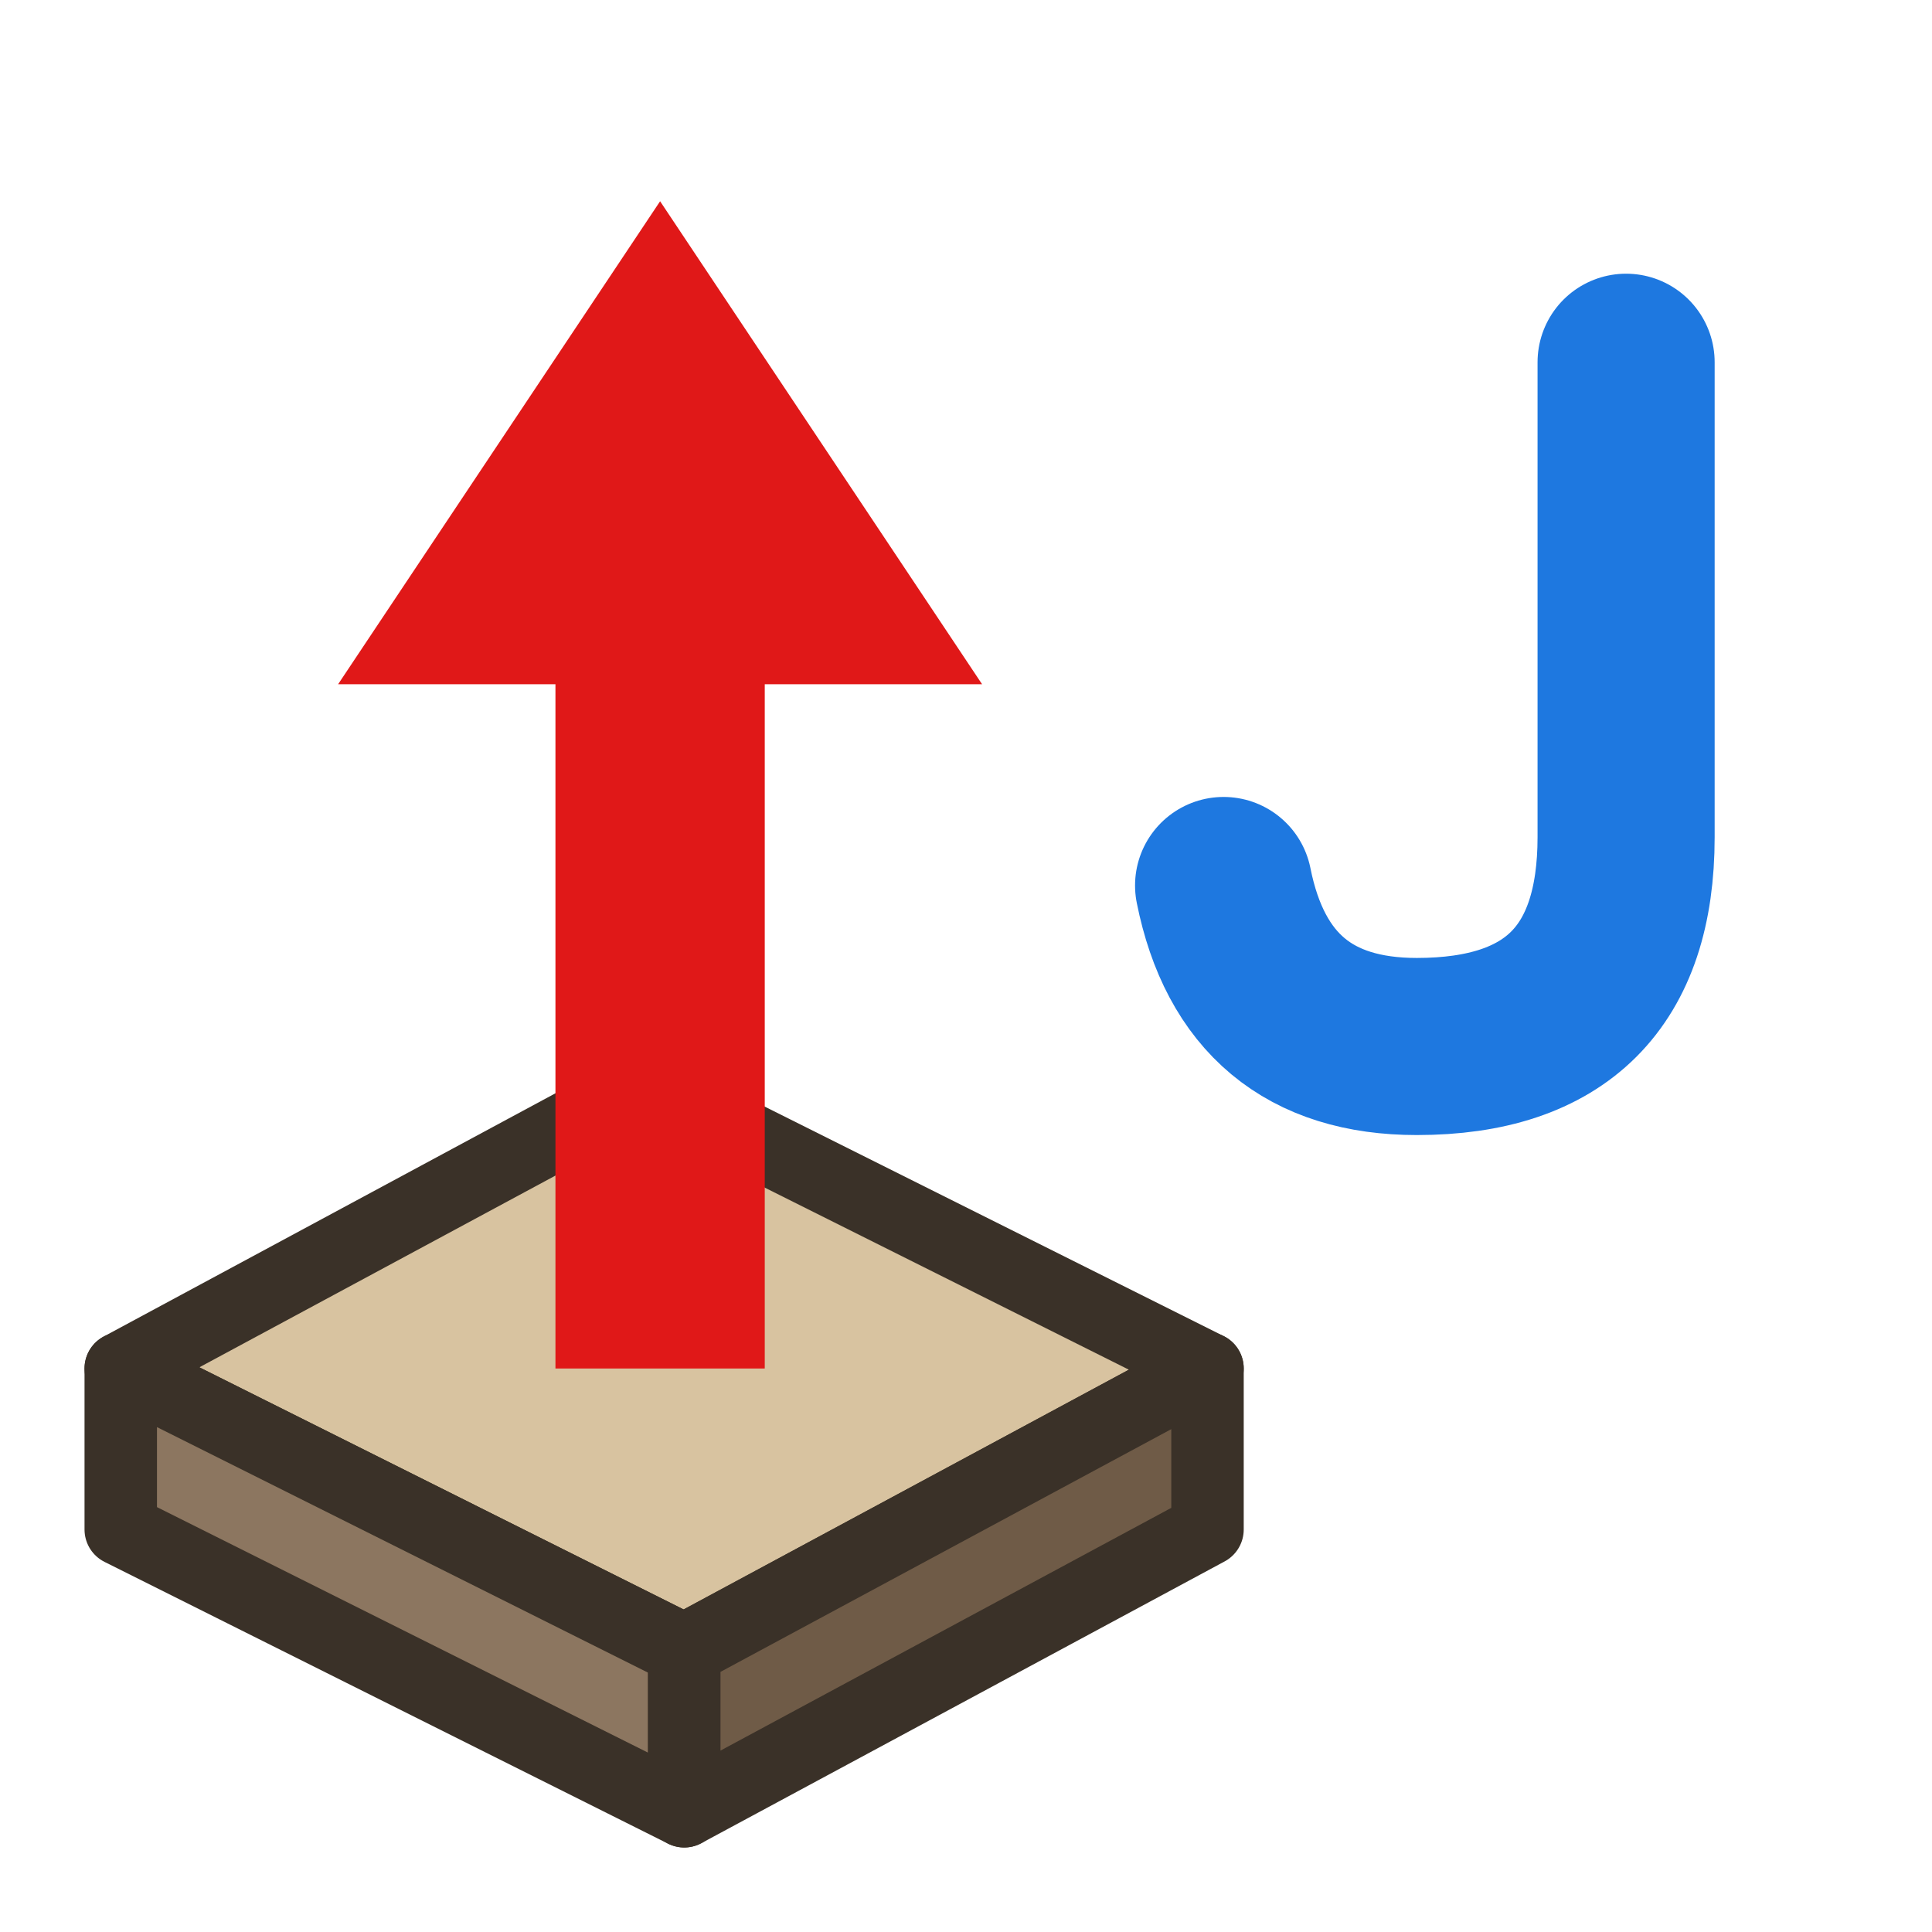
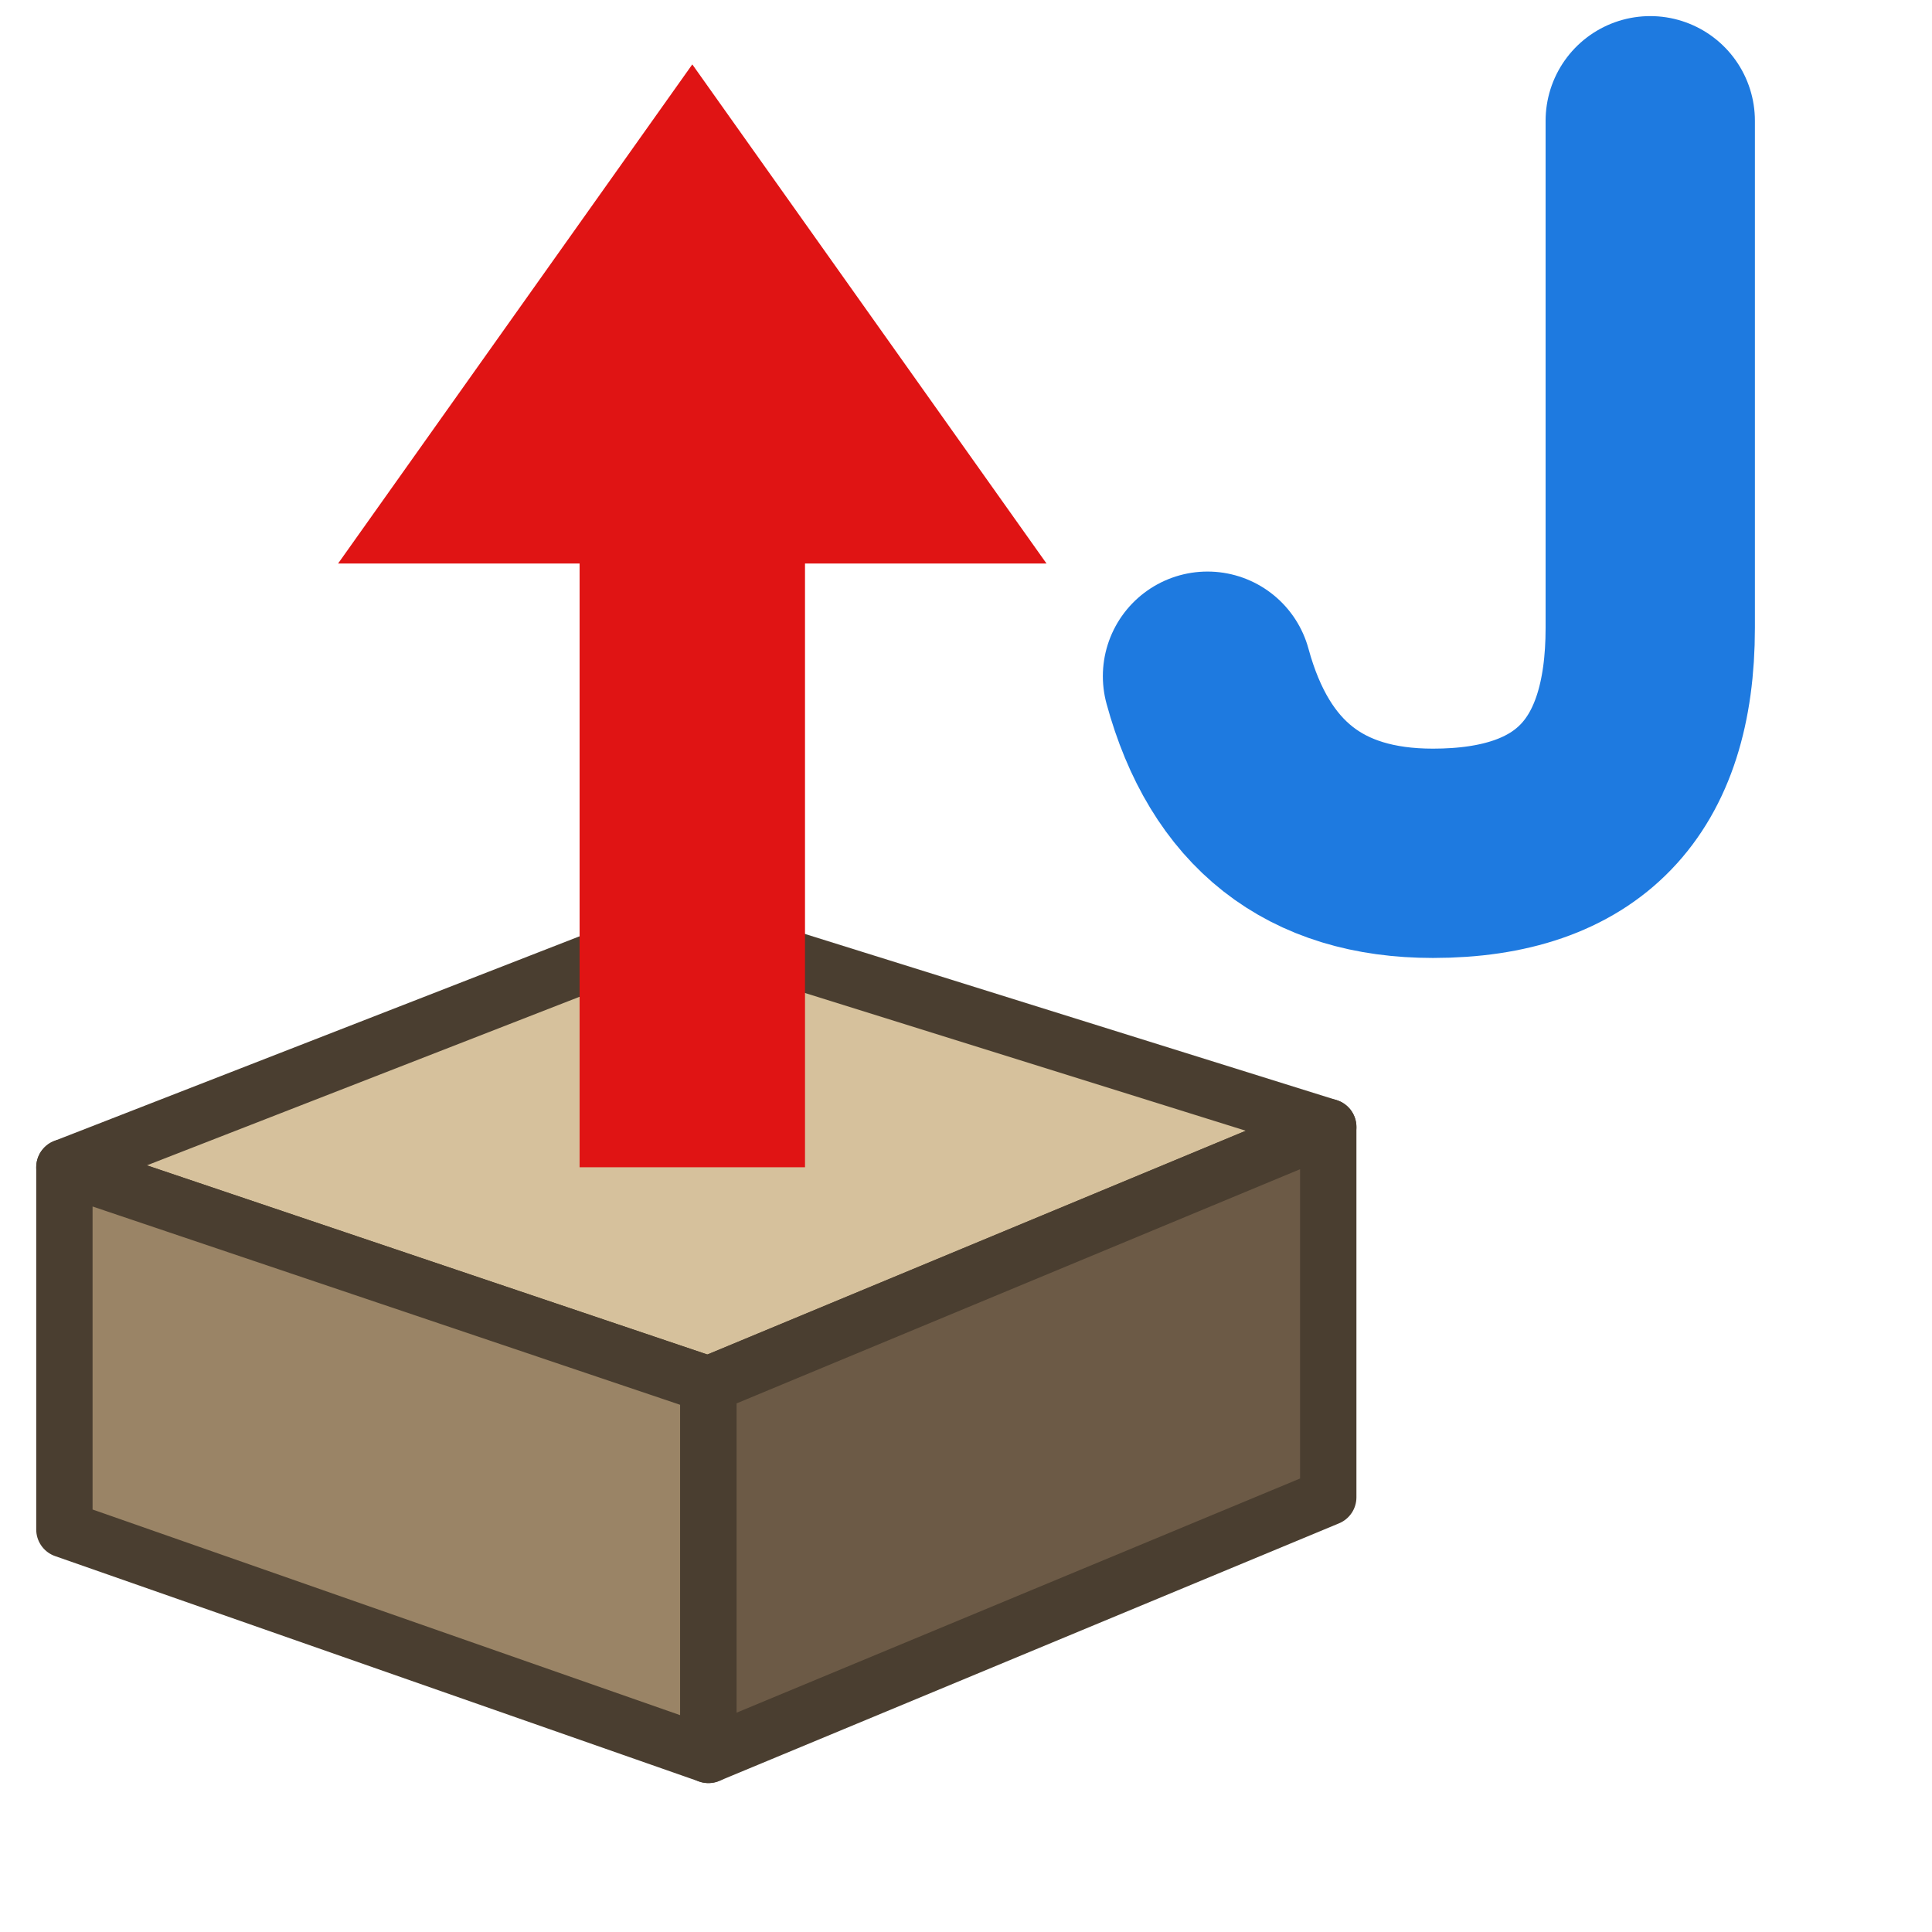
<svg xmlns="http://www.w3.org/2000/svg" width="24" height="24" viewBox="0 0 24 24">
-   <polygon points="1.5,17 8,13.5 15,17 8.5,20.5" fill="#d8c3a0" stroke="#3a3128" stroke-width="0.9" stroke-linejoin="round" />
-   <polygon points="1.5,17 8.5,20.5 8.5,22.5 1.5,19" fill="#8c7660" stroke="#3a3128" stroke-width="0.9" stroke-linejoin="round" />
-   <polygon points="8.5,20.5 15,17 15,19 8.5,22.5" fill="#6f5b47" stroke="#3a3128" stroke-width="0.9" stroke-linejoin="round" />
-   <path d="M8.2 17 L8.2 7.5" stroke="#e01818" stroke-width="2.6" />
-   <polygon points="4.2,8.5 8.2,2.5 12.2,8.5" fill="#e01818" />
-   <path d="M20.2 4.5 L20.2 10.4 Q20.2 13 17.6 13 Q15.6 13 15.2 11" fill="none" stroke="#1e78e0" stroke-width="2.2" stroke-linecap="round" stroke-linejoin="round" />
+   <polygon points="0.8,14.5 8.5,11.5 16.5,14 8.8,17.2" fill="#d6c19c" stroke="#4a3e30" stroke-width="0.7" stroke-linejoin="round" />
+   <polygon points="0.8,14.5 8.8,17.2 8.8,21.8 0.8,19" fill="#9a8466" stroke="#4a3e30" stroke-width="0.7" stroke-linejoin="round" />
+   <polygon points="8.8,17.2 16.5,14 16.5,18.6 8.8,21.8" fill="#6c5a46" stroke="#4a3e30" stroke-width="0.7" stroke-linejoin="round" />
+   <path d="M8.6 14.5 L8.6 6" stroke="#e01414" stroke-width="2.8" />
+   <polygon points="4.2,7 8.6,0.8 13,7" fill="#e01414" />
+   <path d="M20.5 1.5 L20.5 7.8 Q20.5 10.6 17.8 10.6 Q15.6 10.6 15 8.4" fill="none" stroke="#1e7ae0" stroke-width="2.6" stroke-linecap="round" stroke-linejoin="round" />
</svg>
